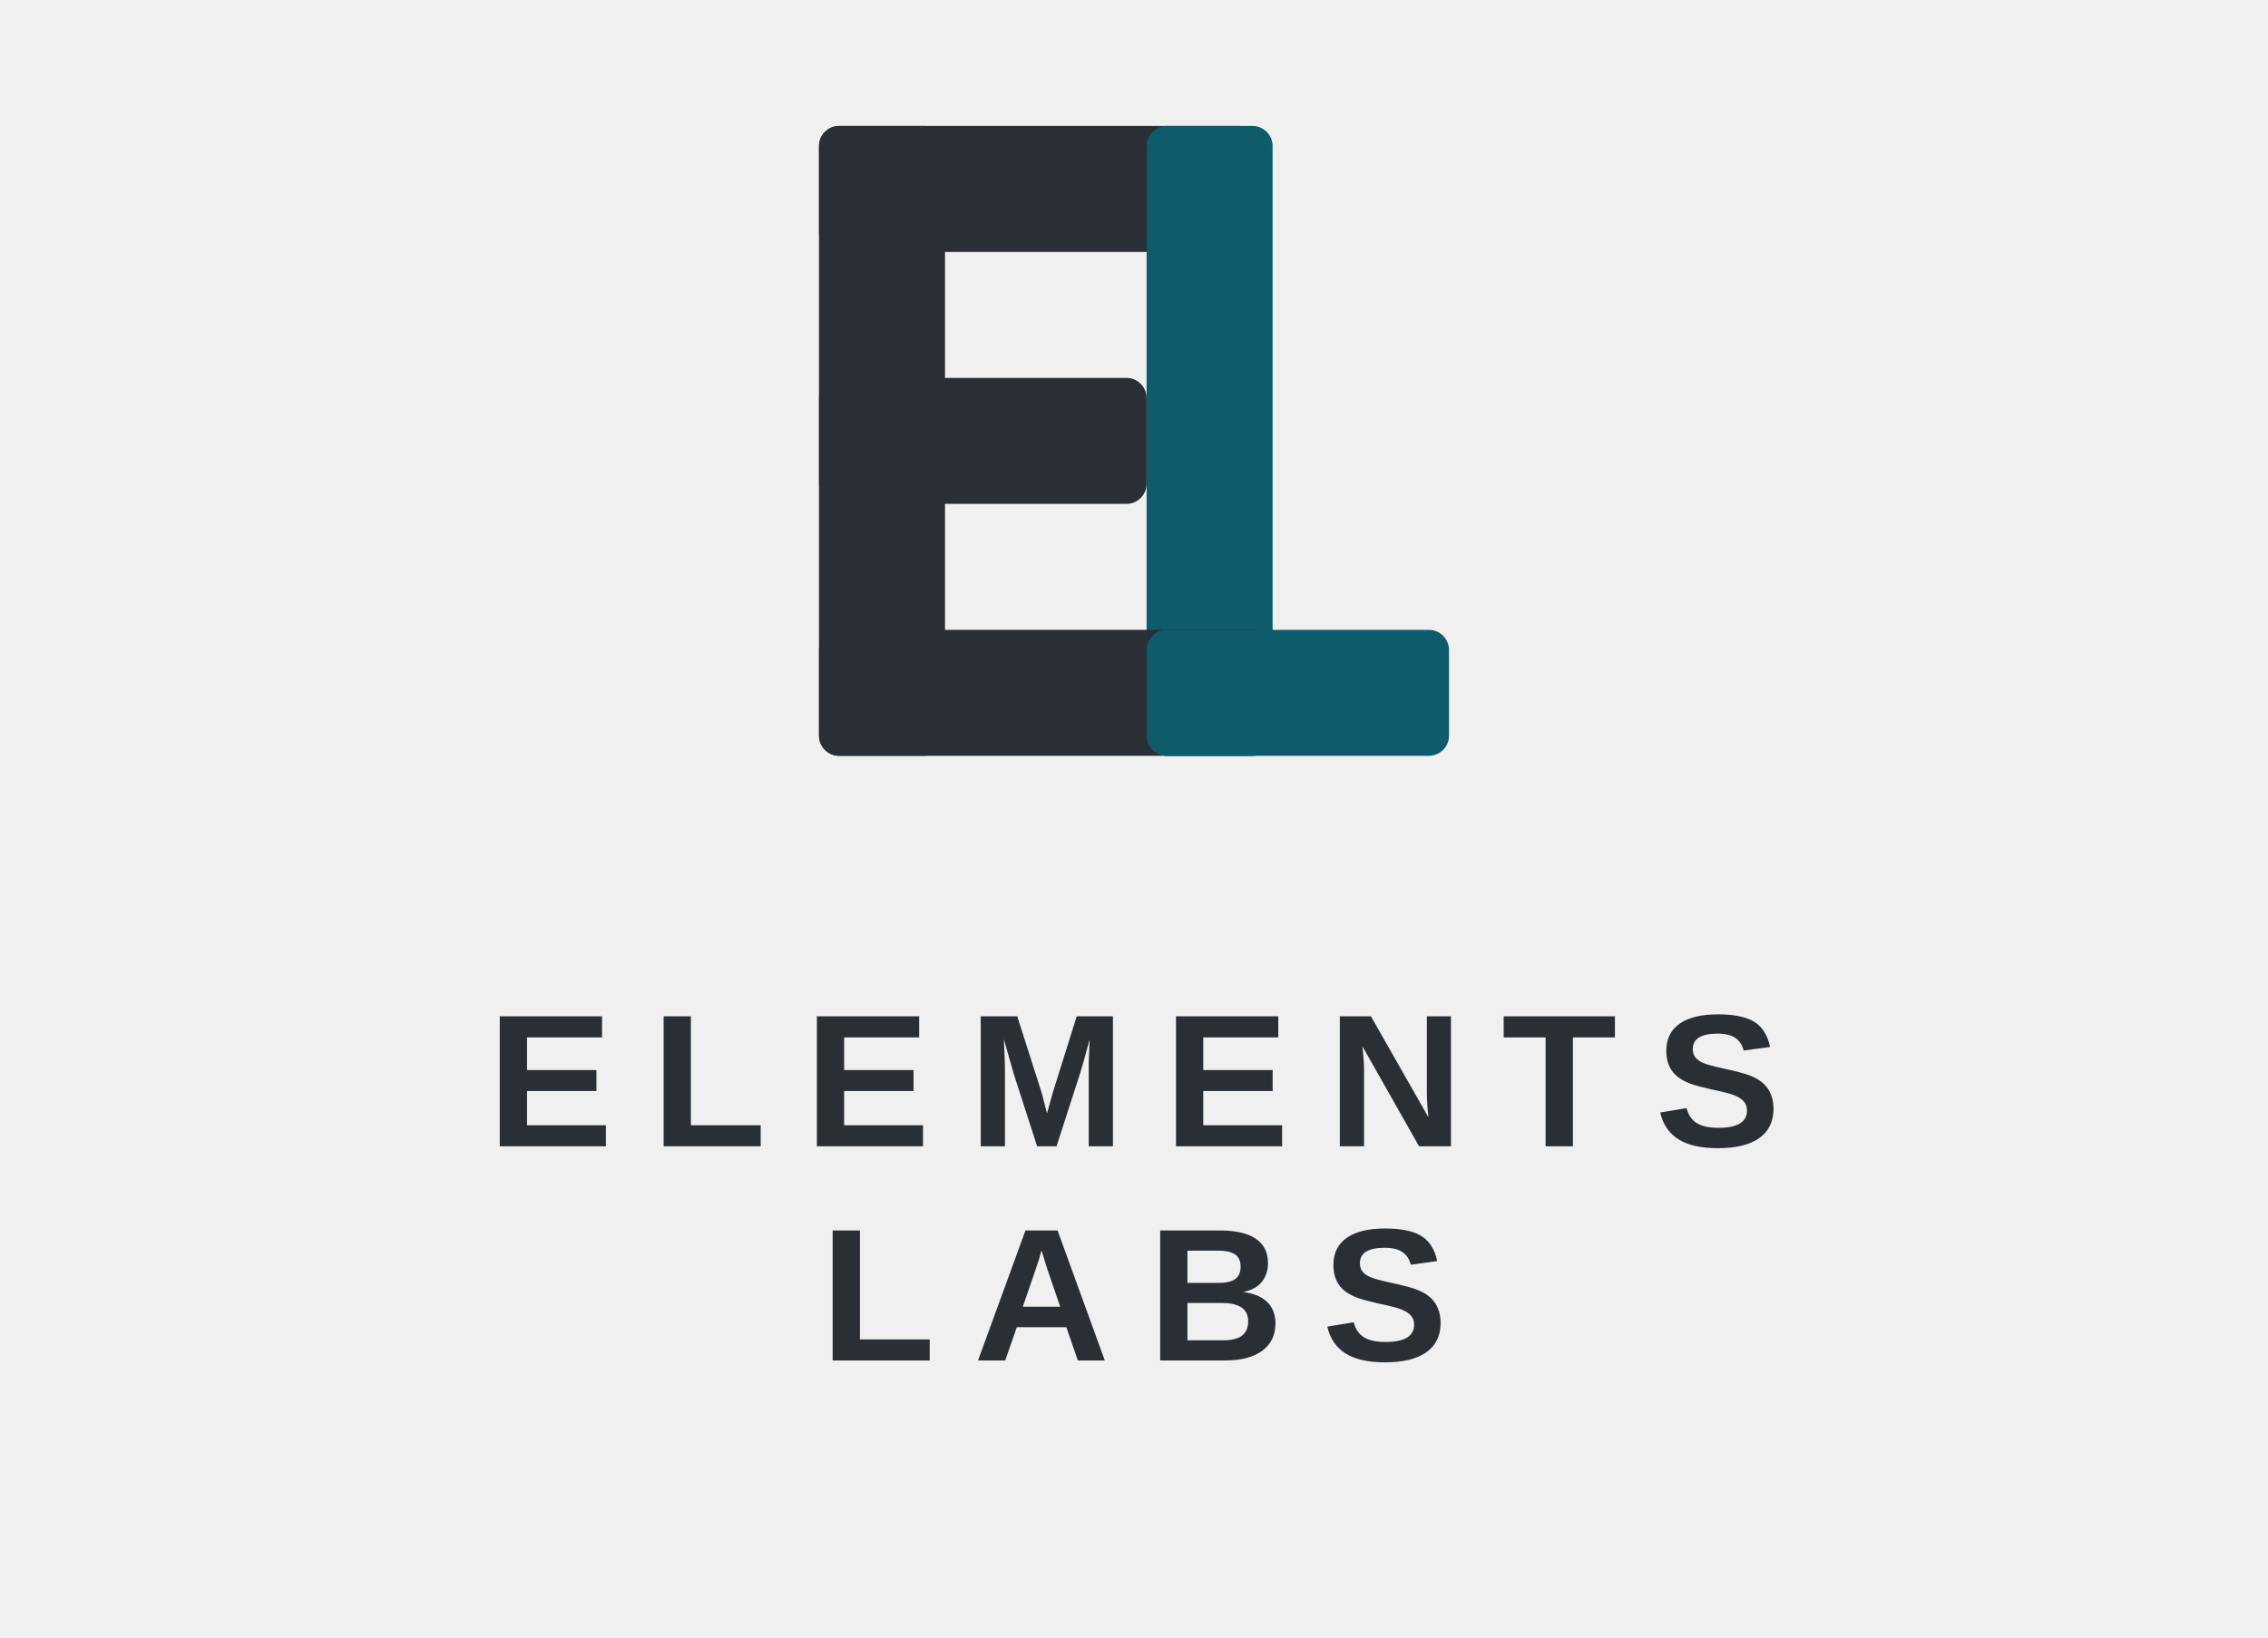
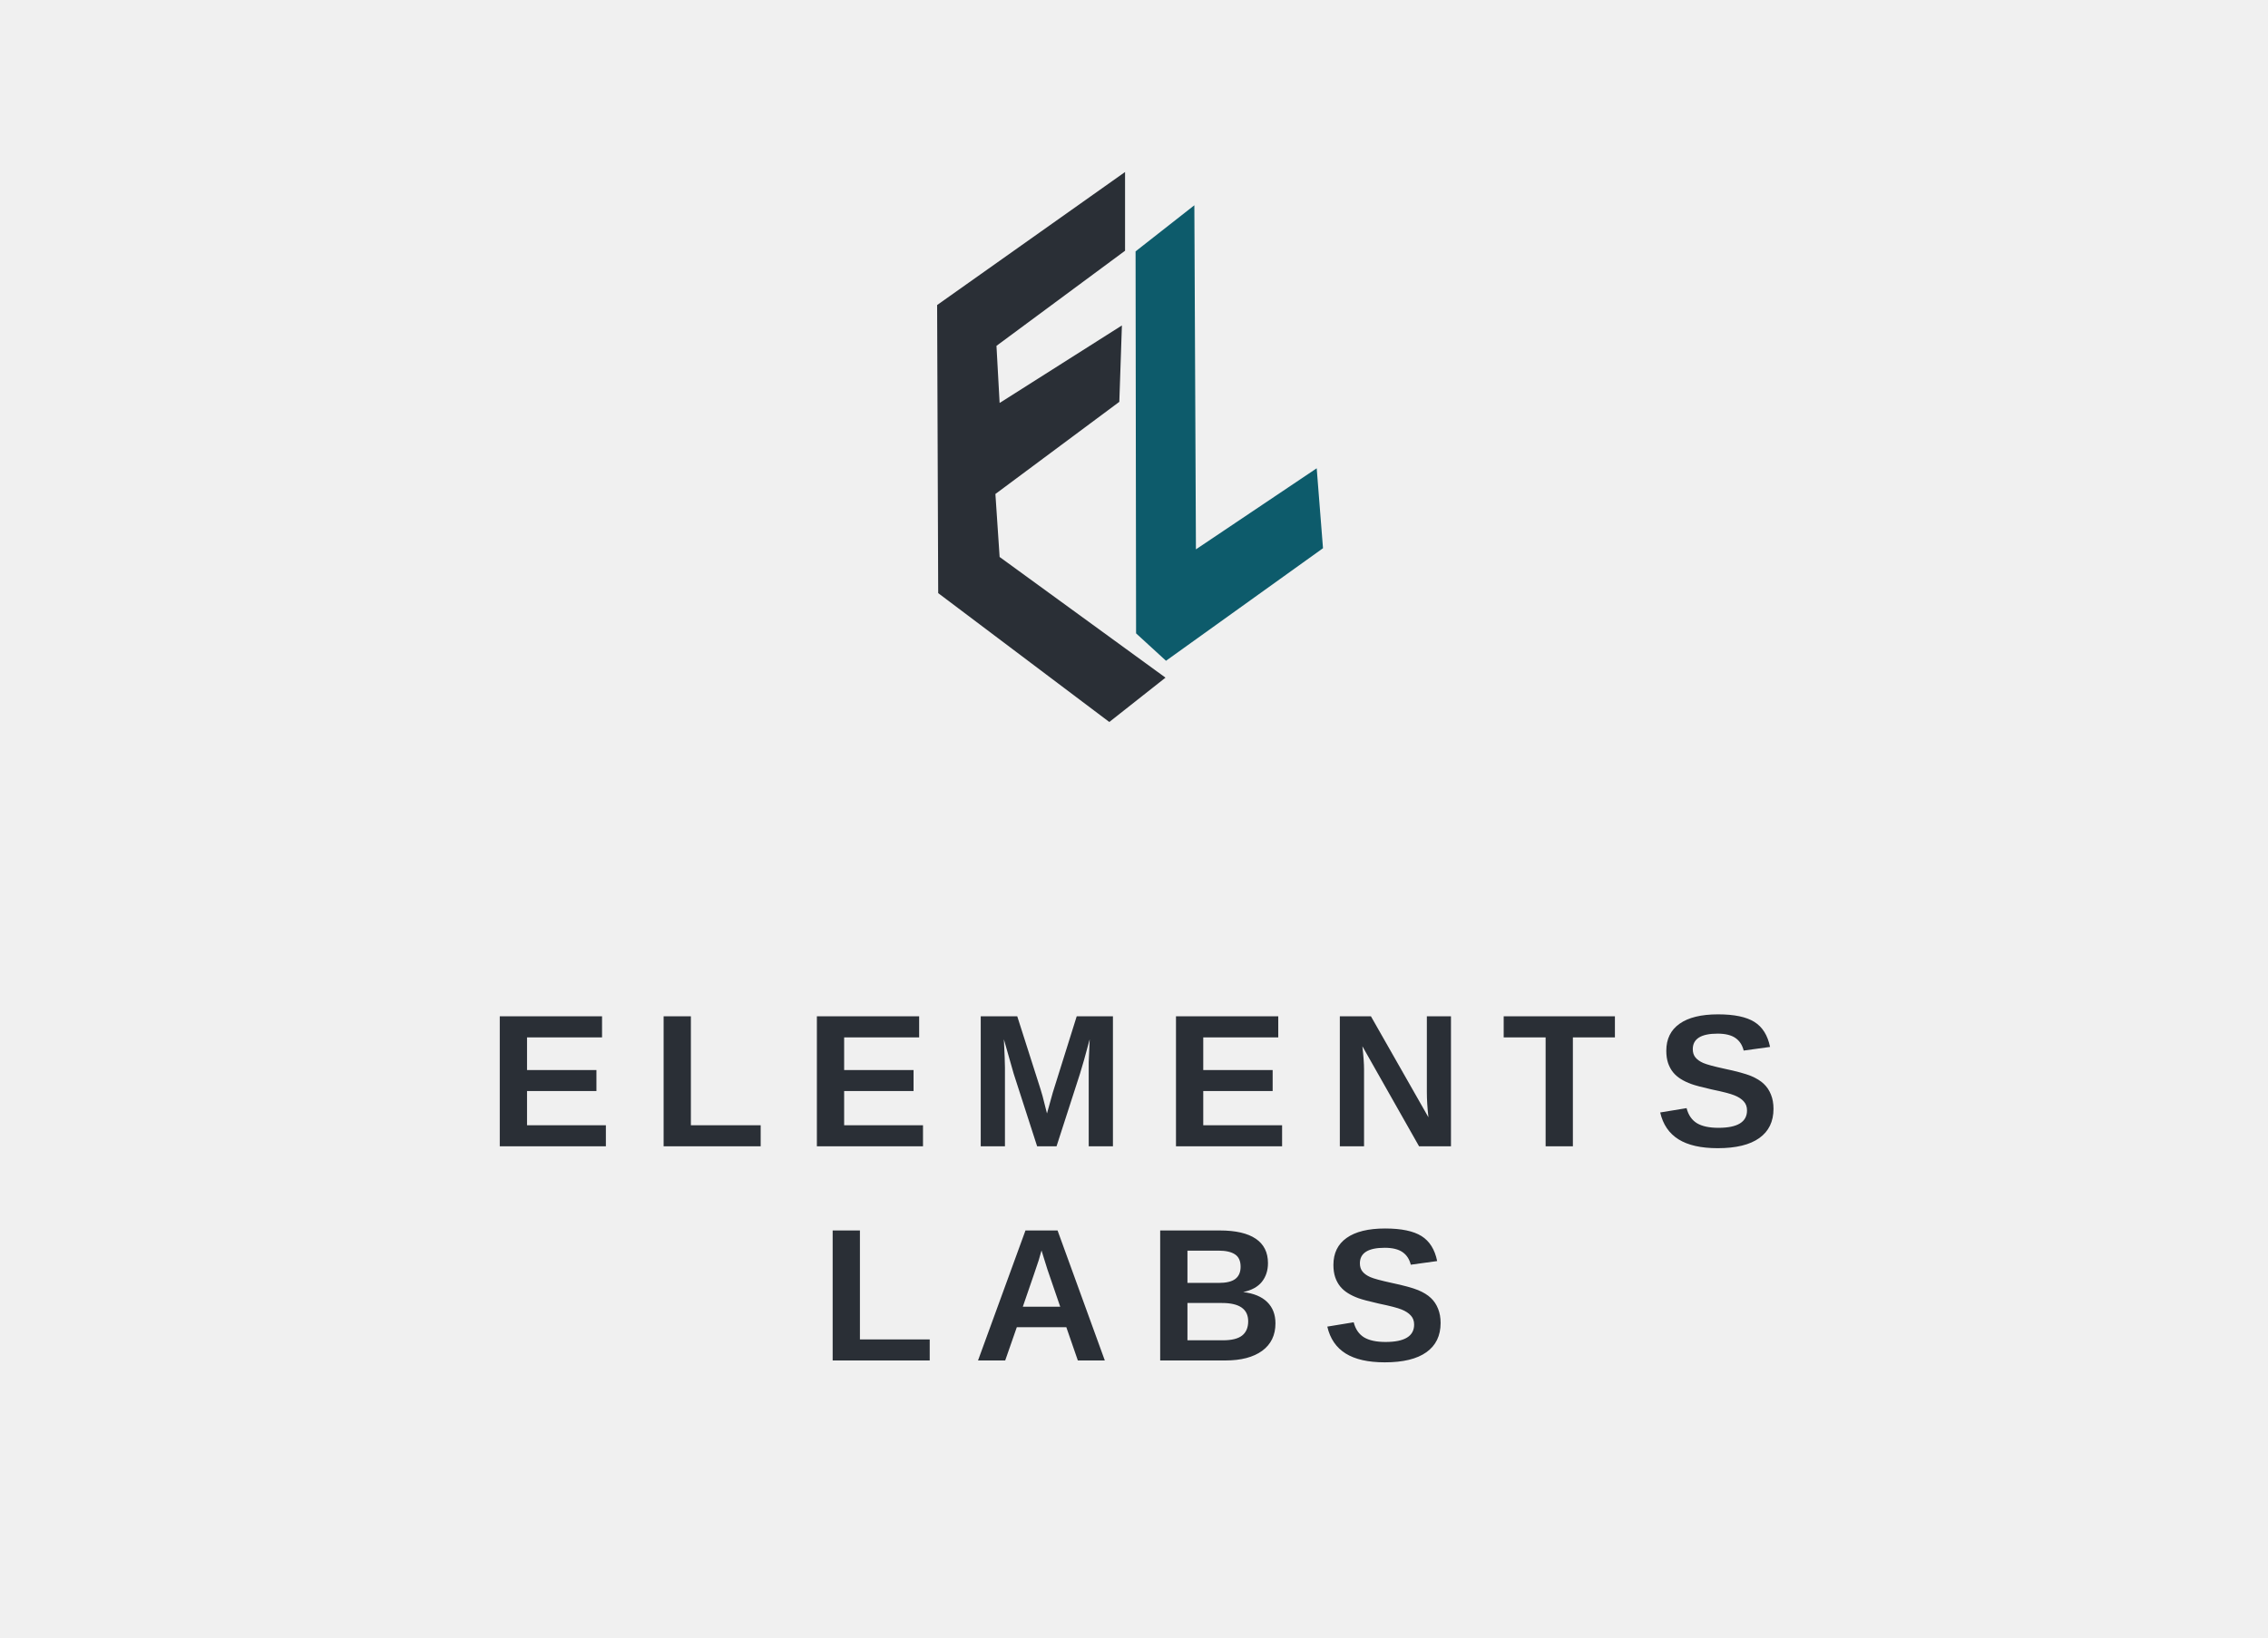
<svg xmlns="http://www.w3.org/2000/svg" viewBox="0 0 360 260" width="360" height="260">
  <g transform="translate(130.0 20)">
-     <rect x="0" y="0" width="20.00" height="100.00" rx="3.2" fill="#2A2F36" />
-     <rect x="0" y="0" width="70.00" height="20.00" rx="3.2" fill="#2A2F36" />
-     <rect x="0" y="40.00" width="52.00" height="20.00" rx="3.2" fill="#2A2F36" />
-     <rect x="52.00" y="0" width="20.00" height="100.00" rx="3.2" fill="#0D5B6B" />
-     <rect x="0" y="80.00" width="72.00" height="20.00" rx="3.2" fill="#2A2F36" />
-     <rect x="52.00" y="80.00" width="48.00" height="20.00" rx="3.2" fill="#0D5B6B" />
+     <defs>
+       <mask id="elmaske100000">
+         <rect x="0" y="0" width="100.00" height="100.00" fill="white" />
+         <polygon points="48.00,55.93 47.33,55.56 32.33,66.48 32.00,67.59 39.17,73.24 40.58,73.15 47.92,67.22" fill="black" />
+       </mask>
+     </defs>
+     <polygon points="48.58,7.31 18.75,28.43 18.92,74.17 46.08,94.63 55.00,87.59 28.67,68.43 28.00,58.43 47.67,43.80 48.08,31.67 28.67,43.98 28.17,34.91 48.58,19.81" fill="#2A2F36" mask="url(#elmaske100000)" />
+     <polygon points="59.58,12.59 50.25,19.91 50.33,80.56 55.08,84.91 80.00,67.04 79.00,54.35 59.83,67.22" fill="#0D5B6B" />
  </g>
  <text x="180.0" y="182" text-anchor="middle" font-family="'Space Grotesk','Segoe UI',Arial,sans-serif" font-size="30" font-weight="700" letter-spacing="6" fill="#2A2F36">ELEMENTS</text>
  <text x="180.0" y="216" text-anchor="middle" font-family="'Space Grotesk','Segoe UI',Arial,sans-serif" font-size="30" font-weight="700" letter-spacing="6" fill="#2A2F36">LABS</text>
</svg>
